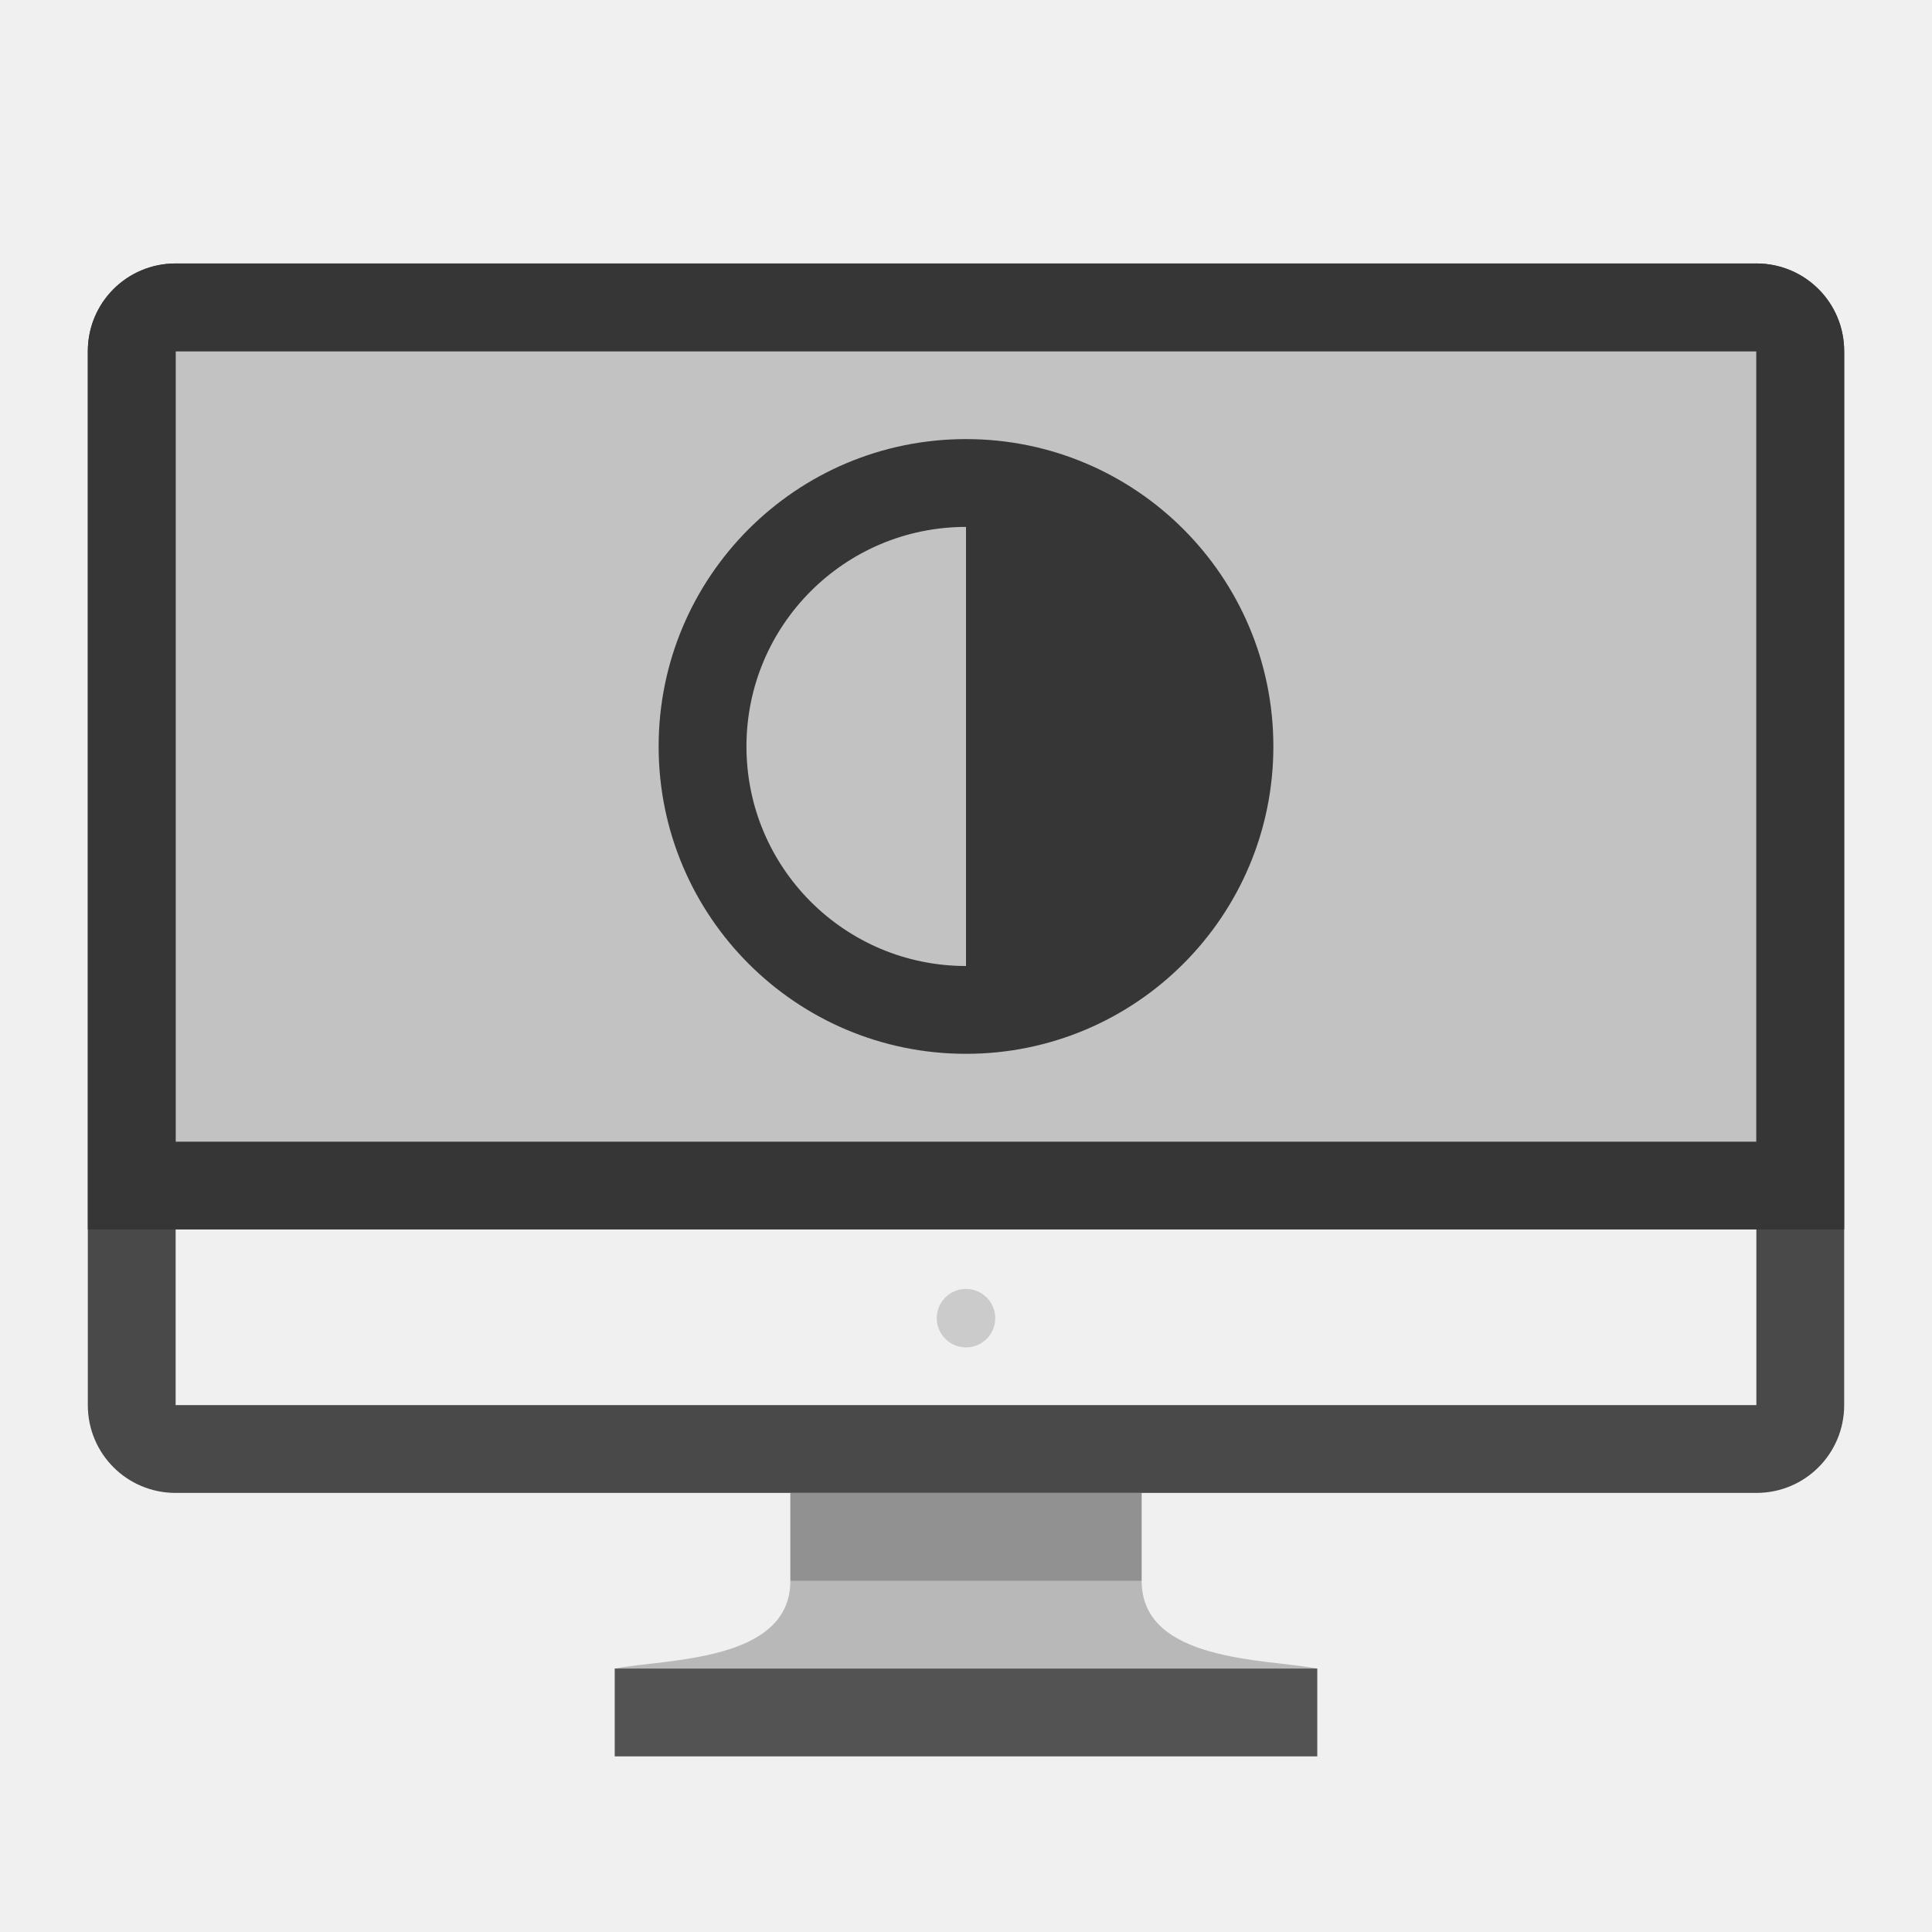
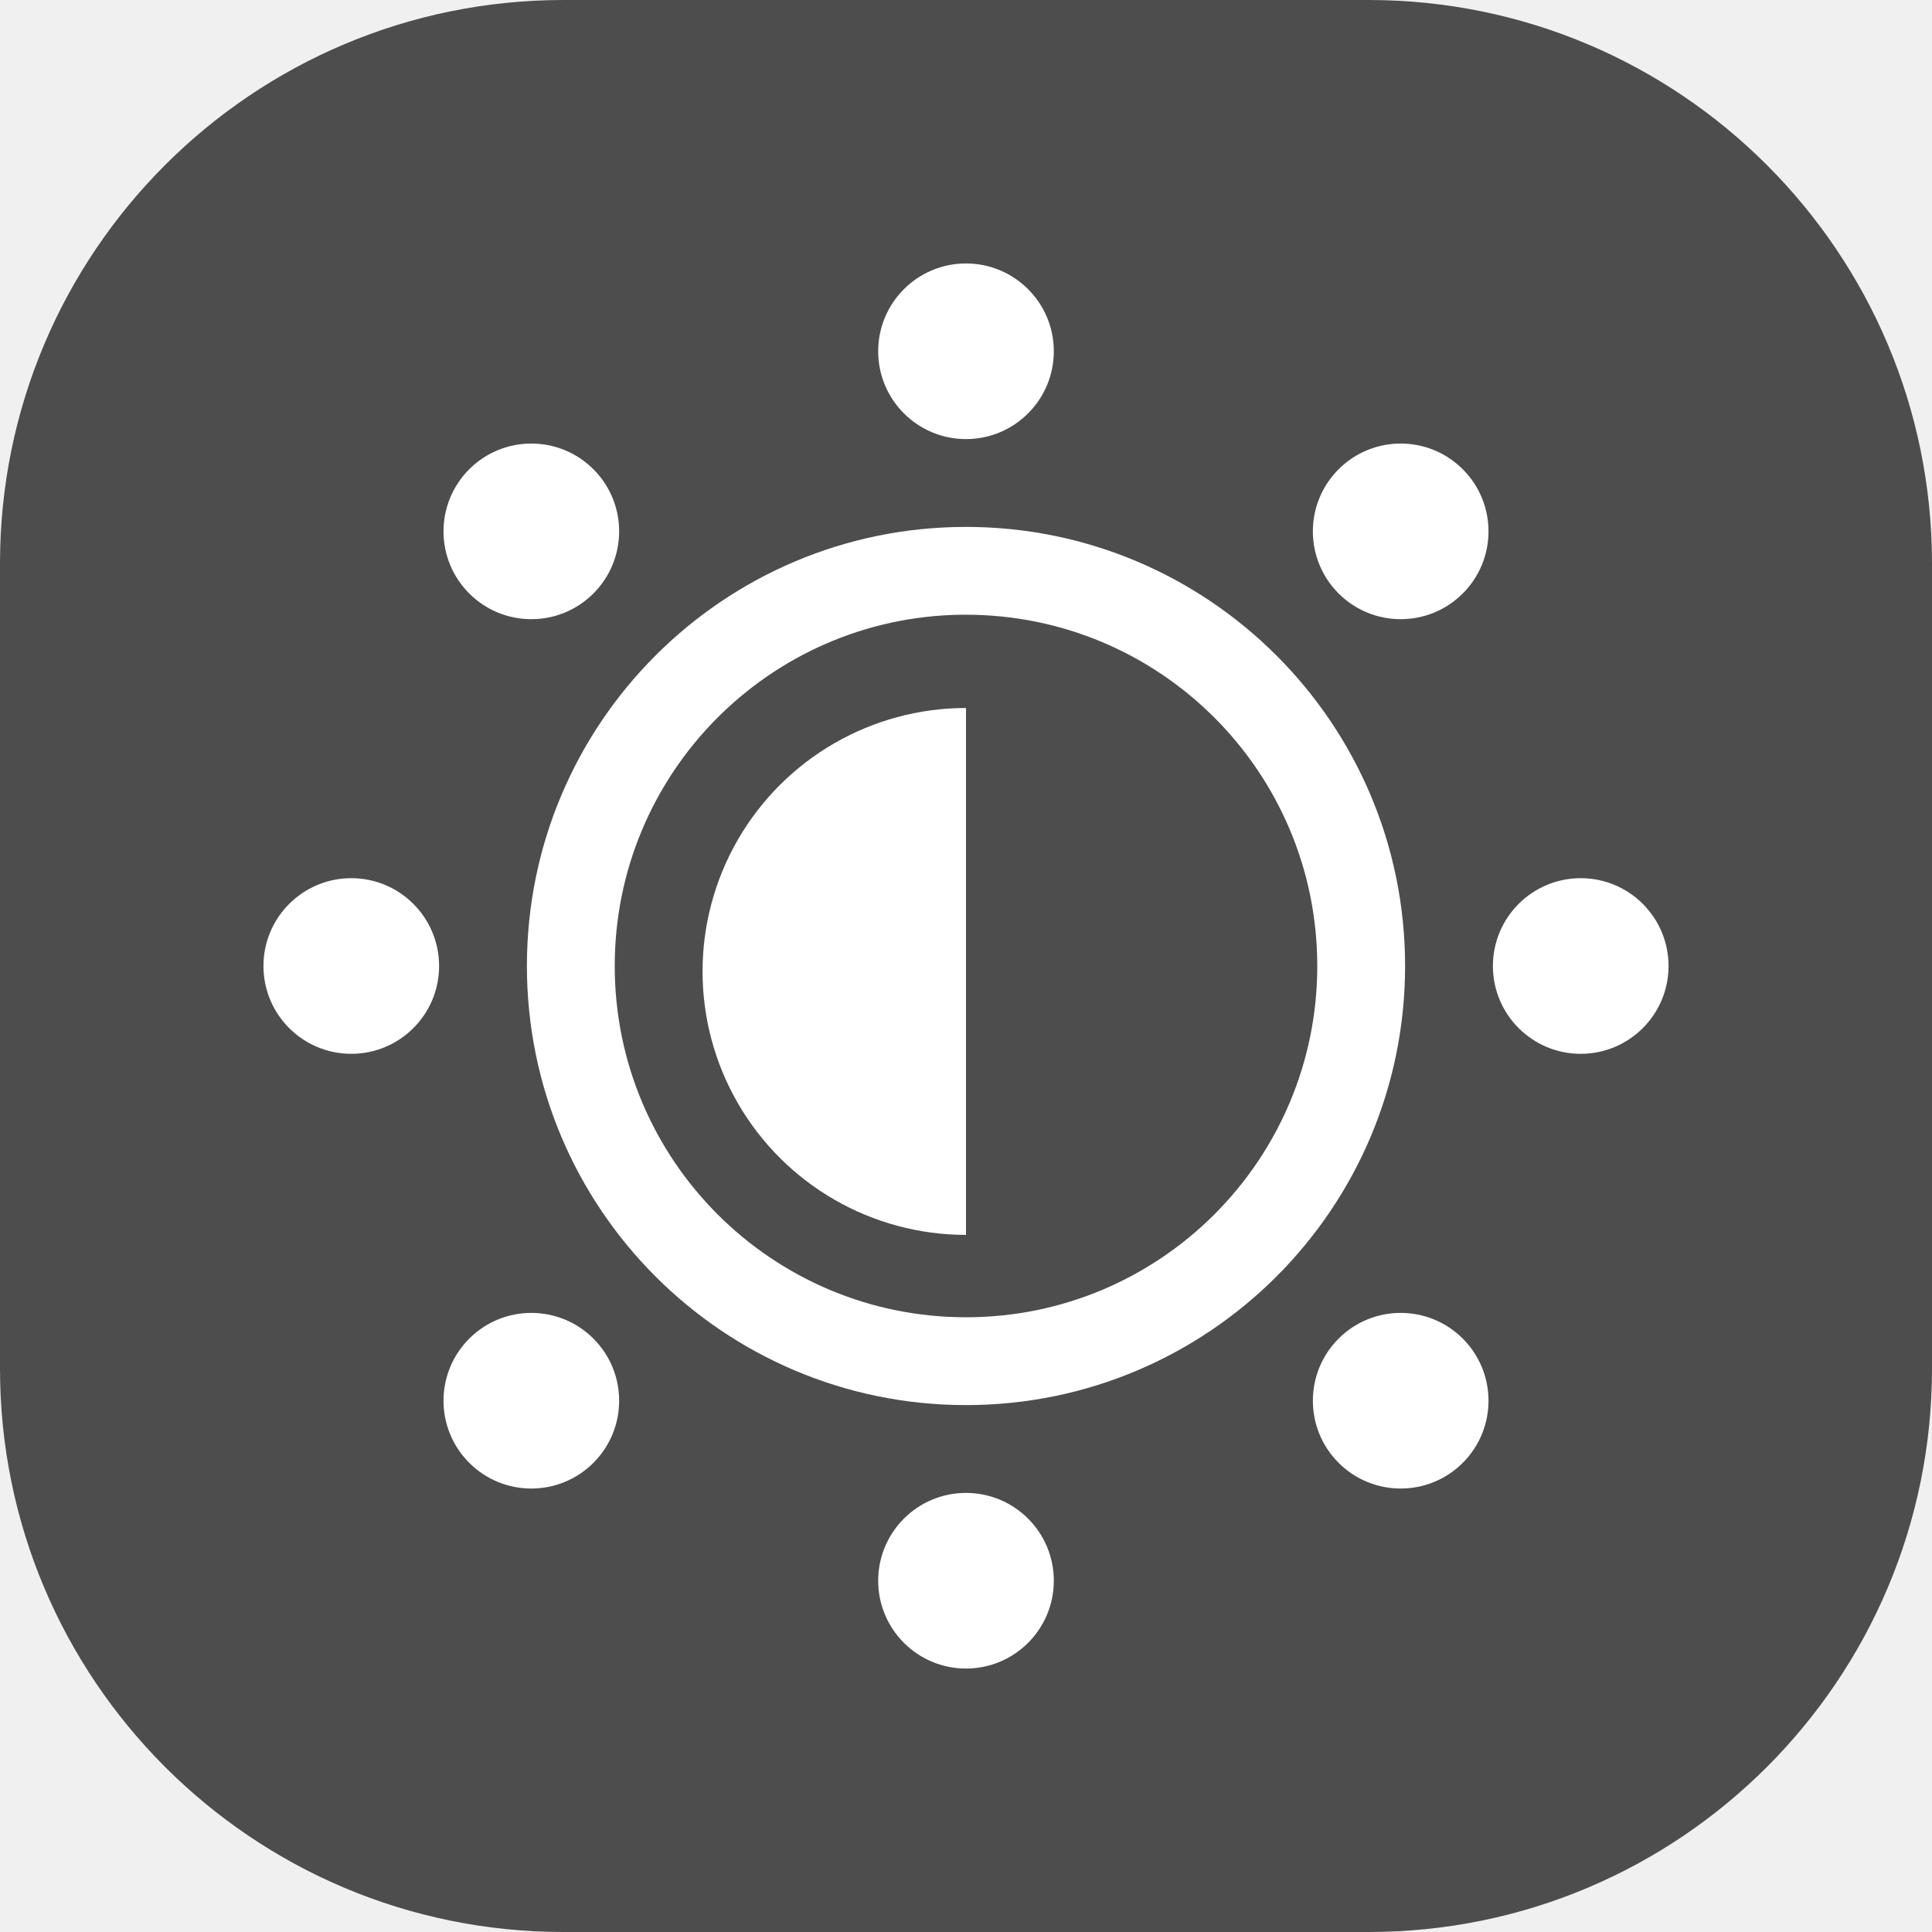
<svg xmlns="http://www.w3.org/2000/svg" viewBox="0 0 22 22" version="1.1" id="svg">
  <defs id="defs3">
    <style type="text/css" id="current-color-scheme">.ColorScheme-Text { color:#363636; }</style>
  </defs>
-   <g fill="currentColor" class="ColorScheme-Text" id="22-22-video-display-brightness">
-     <rect id="rect5" opacity="0" height="22" width="22" y="1.7631e-5" x="9.1292e-7" />
-     <g id="g21" transform="translate(-2.5 .35108)">
-       <path id="path7" d="m4.5 2.649c-0.554 0-1 0.446-1 1v10h20v-10c0-0.554-0.446-1-1-1zm0 1h18v9h-18z" />
-       <circle id="circle9" opacity=".2" r=".333" cy="14.659" cx="13.5" />
-       <rect id="rect11" opacity=".844" height="1" width="8" y="18.649" x="9.5" />
-       <path id="path13" opacity=".3" d="m11.5 16.649v1c1.6e-4 0.925-1.404 0.888-2 1h8c-0.596-0.112-2-0.075-2-1v-1h1e-5z" />
-       <rect id="rect15" opacity=".3" height="1" width="4" y="16.649" x="11.5" />
-       <path id="path17" opacity=".9" d="m4.5 2.649c-0.554 0-1 0.446-1 1v12c0 0.554 0.446 1 1 1h18c0.554 0 1-0.446 1-1v-12c0-0.554-0.446-1-1-1zm0 1h18v12h-18z" />
-       <rect id="rect19" opacity=".25" height="9" width="18" y="3.649" x="4.5" />
-     </g>
-     <path id="path23" d="m11 5c-1.933 0-3.5 1.567-3.5 3.5 0 1.933 1.567 3.5 3.5 3.5 1.933 0 3.5-1.567 3.5-3.5 0-1.933-1.567-3.5-3.5-3.5zm0 1v5c-1.381 0-2.5-1.119-2.5-2.5 0-1.381 1.119-2.5 2.5-2.5z" />
+   <g id="22-22-video-display-brightness" transform="translate(-40)">
+     <rect style="opacity:0.8;fill:#242424;fill-opacity:1;stroke-width:0.471;stroke-linecap:round" id="rect1027" width="22" height="22" x="0" y="-62" ry="6.417" transform="rotate(90)" />
+     <path id="path857" style="fill:#ffffff;fill-opacity:1;stroke:none;stroke-width:2.5;stroke-linecap:round;stroke-miterlimit:4;stroke-dasharray:none;stroke-opacity:1;paint-order:stroke fill markers" d="m 51,6 a 5,5 0 0 0 -5,5 5,5 0 0 0 5,5 5,5 0 0 0 5,-5 5,5 0 0 0 -5,-5 z m -0.061,1 A 4,4 0 0 1 51,7 a 4,4 0 0 1 4,4 4,4 0 0 1 -4,4 4,4 0 0 1 -4,-4 4,4 0 0 1 3.939,-4 z" />
+     <circle style="fill:#ffffff;fill-opacity:1;stroke-linecap:round;paint-order:stroke fill markers" id="path884" cx="51" cy="4" r="1" />
+     <path style="fill:#ffffff;fill-opacity:1;stroke:none;stroke-width:2.054;stroke-linecap:round;stroke-miterlimit:4;stroke-dasharray:none;stroke-opacity:1;paint-order:stroke fill markers" id="path889" d="m 51,14.062 a 3,3 0 0 1 -2.598,-1.5 3,3 0 0 1 0,-3 3,3 0 0 1 2.598,-1.5" />
+     <circle style="fill:#ffffff;fill-opacity:1;stroke-linecap:round;paint-order:stroke fill markers" id="circle891" cx="51" cy="18" r="1" />
+     <circle style="fill:#ffffff;fill-opacity:1;stroke-linecap:round;paint-order:stroke fill markers" id="circle918" cx="43.841" cy="-35.284" r="1" transform="rotate(45)" />
+     <circle style="fill:#ffffff;fill-opacity:1;stroke-linecap:round;paint-order:stroke fill markers" id="circle920" cx="43.841" cy="-21.284" r="1" transform="rotate(45)" />
+     <circle style="fill:#ffffff;fill-opacity:1;stroke-linecap:round;paint-order:stroke fill markers" id="circle922" cx="11" cy="-58" r="1" transform="rotate(90)" />
+     <circle style="fill:#ffffff;fill-opacity:1;stroke-linecap:round;paint-order:stroke fill markers" id="circle924" cx="11" cy="-44" r="1" transform="rotate(90)" />
+     <circle style="fill:#ffffff;fill-opacity:1;stroke-linecap:round;paint-order:stroke fill markers" id="circle926" cx="-28.284" cy="-50.841" r="1" transform="rotate(135)" />
+     <circle style="fill:#ffffff;fill-opacity:1;stroke-linecap:round;paint-order:stroke fill markers" id="circle928" cx="-28.284" cy="-36.841" r="1" transform="rotate(135)" />
  </g>
-   <g fill="currentColor" class="ColorScheme-Text" id="video-display-brightness">
-     <rect id="rect26" opacity="0" height="32" width="32" y="-35" x="-8.252e-7" />
-     <g id="g42" stroke-width=".5" transform="matrix(2,0,0,2,-884,-386)">
-       <path id="path28" d="m1 0c-0.554 0-1 0.446-1 1v9h16v-9c0-0.554-0.446-1-1-1zm0 1h14v8h-14z" transform="translate(442,176)" />
-       <circle id="circle30" opacity=".2" r=".333" cy="186.51" cx="450" />
-       <rect id="rect32" opacity=".844" height="1" width="8" y="190" x="446" />
-       <path id="path34" opacity=".3" d="m448 188v1c1.6e-4 0.925-1.404 0.888-2 1h8c-0.596-0.112-2-0.075-2-1v-1h1e-5z" />
-       <rect id="rect36" opacity=".3" height="1" width="4" y="188" x="448" />
-       <path id="path38" opacity=".9" d="m1 0c-0.554 0-1 0.446-1 1v10c0 0.554 0.446 1 1 1h14c0.554 0 1-0.446 1-1v-10c0-0.554-0.446-1-1-1zm0 1h14v10h-14z" transform="translate(442,176)" />
-       <rect id="rect40" opacity=".25" height="8" width="14" y="177" x="443" />
-     </g>
-     <g id="g48" transform="matrix(.39547 0 0 .39547 10.442 -545.51)">
-       <path id="path44" fill-opacity=".5" d="m24.075 1315.6a10.023 10.023 0 1 1-19.065 6.194 10.023 10.023 0 1 1 19.065-6.194z" />
-       <path id="path46" d="m14 1311.1c4.166 0 7.527 3.377 7.527 7.543s-3.361 7.543-7.527 7.543v-7.543zm-4.853-7.579 0.562 5.188c-1.465 0.636-2.733 1.585-3.75 2.719l-4.781-2.125 3.5 3.906c-0.793 1.353-1.313 2.857-1.469 4.438l-5.094 1.094 5.125 1.094c0.079 0.739 0.23 1.485 0.469 2.219 0.239 0.736 0.534 1.448 0.906 2.094l-3.5 3.906 4.781-2.125c1.034 1.162 2.317 2.061 3.719 2.688l-0.562 5.25 2.656-4.562c1.492 0.332 3.059 0.369 4.625 0.031l2.625 4.5-0.531-5.188c1.434-0.633 2.687-1.544 3.688-2.656l4.844 2.125-3.531-3.938c0.768-1.319 1.241-2.808 1.406-4.344l5.156-1.094-5.125-1.125c-0.076-0.759-0.224-1.526-0.469-2.281-0.247-0.759-0.581-1.462-0.969-2.125l3.5-3.906-4.812 2.125c-1.04-1.15-2.316-2.041-3.719-2.656l0.562-5.25-2.625 4.562c-1.466-0.319-3.025-0.359-4.562-0.031zm4.781 6c3.911-0.053 7.57 2.423 8.844 6.344 1.568 4.825-1.081 9.995-5.906 11.562-4.825 1.568-9.963-1.081-11.531-5.906-1.568-4.825 1.05-9.963 5.875-11.531 0.905-0.294 1.816-0.457 2.719-0.469z" />
+   <g id="video-display-brightness">
+     <rect id="rect26" opacity="0" height="32" width="32" y="-32" x="-5" style="color:#363636;fill:#363636" />
+     <g id="g965" transform="translate(-47,4)">
+       <path id="path930" style="fill:#323232;fill-opacity:1;stroke:none;stroke-width:3.333;stroke-linecap:round;stroke-miterlimit:4;stroke-dasharray:none;stroke-opacity:1;paint-order:stroke fill markers" d="M 57.98,-30 A 10,10 0 0 0 48,-20 a 10,10 0 0 0 10,10 10,10 0 0 0 10,-10 10,10 0 0 0 -10,-10 10,10 0 0 0 -0.02,0 z M 58,-28 a 8,8 0 0 1 8,8 8,8 0 0 1 -8,8 8,8 0 0 1 -8,-8 8,8 0 0 1 8,-8 z" />
+       <path style="fill:#323232;fill-opacity:1;stroke:none;stroke-width:2;stroke-linecap:round;stroke-miterlimit:4;stroke-dasharray:none;stroke-opacity:1;paint-order:stroke fill markers" id="circle937" d="m 58,-14 a 6,6 0 0 1 -5.196,-3 6,6 0 0 1 0,-6 A 6,6 0 0 1 58,-26" />
+       <circle style="fill:#323232;fill-opacity:1;stroke:none;stroke-width:4;stroke-linecap:round;stroke-miterlimit:4;stroke-dasharray:none;stroke-opacity:1;paint-order:stroke fill markers" id="path939" cx="58" cy="-34" r="2" />
+       <circle style="fill:#323232;fill-opacity:1;stroke:none;stroke-width:4;stroke-linecap:round;stroke-miterlimit:4;stroke-dasharray:none;stroke-opacity:1;paint-order:stroke fill markers" id="circle941" cx="58" cy="-6" r="2" />
+       <circle style="fill:#323232;fill-opacity:1;stroke:none;stroke-width:4;stroke-linecap:round;stroke-miterlimit:4;stroke-dasharray:none;stroke-opacity:1;paint-order:stroke fill markers" id="circle943" cx="26.87" cy="-69.154" r="2" transform="rotate(45)" />
+       <circle style="fill:#323232;fill-opacity:1;stroke:none;stroke-width:4;stroke-linecap:round;stroke-miterlimit:4;stroke-dasharray:none;stroke-opacity:1;paint-order:stroke fill markers" id="circle945" cx="26.87" cy="-41.154" r="2" transform="rotate(45)" />
+       <circle style="fill:#323232;fill-opacity:1;stroke:none;stroke-width:4;stroke-linecap:round;stroke-miterlimit:4;stroke-dasharray:none;stroke-opacity:1;paint-order:stroke fill markers" id="circle947" cx="-20" cy="-72" r="2" transform="rotate(90)" />
+       <circle style="fill:#323232;fill-opacity:1;stroke:none;stroke-width:4;stroke-linecap:round;stroke-miterlimit:4;stroke-dasharray:none;stroke-opacity:1;paint-order:stroke fill markers" id="circle949" cx="-20" cy="-44" r="2" transform="rotate(90)" />
+       <circle style="fill:#323232;fill-opacity:1;stroke:none;stroke-width:4;stroke-linecap:round;stroke-miterlimit:4;stroke-dasharray:none;stroke-opacity:1;paint-order:stroke fill markers" id="circle951" cx="-55.154" cy="-40.87" r="2" transform="rotate(135)" />
+       <circle style="fill:#323232;fill-opacity:1;stroke:none;stroke-width:4;stroke-linecap:round;stroke-miterlimit:4;stroke-dasharray:none;stroke-opacity:1;paint-order:stroke fill markers" id="circle953" cx="-55.154" cy="-12.87" r="2" transform="rotate(135)" />
    </g>
  </g>
</svg>
